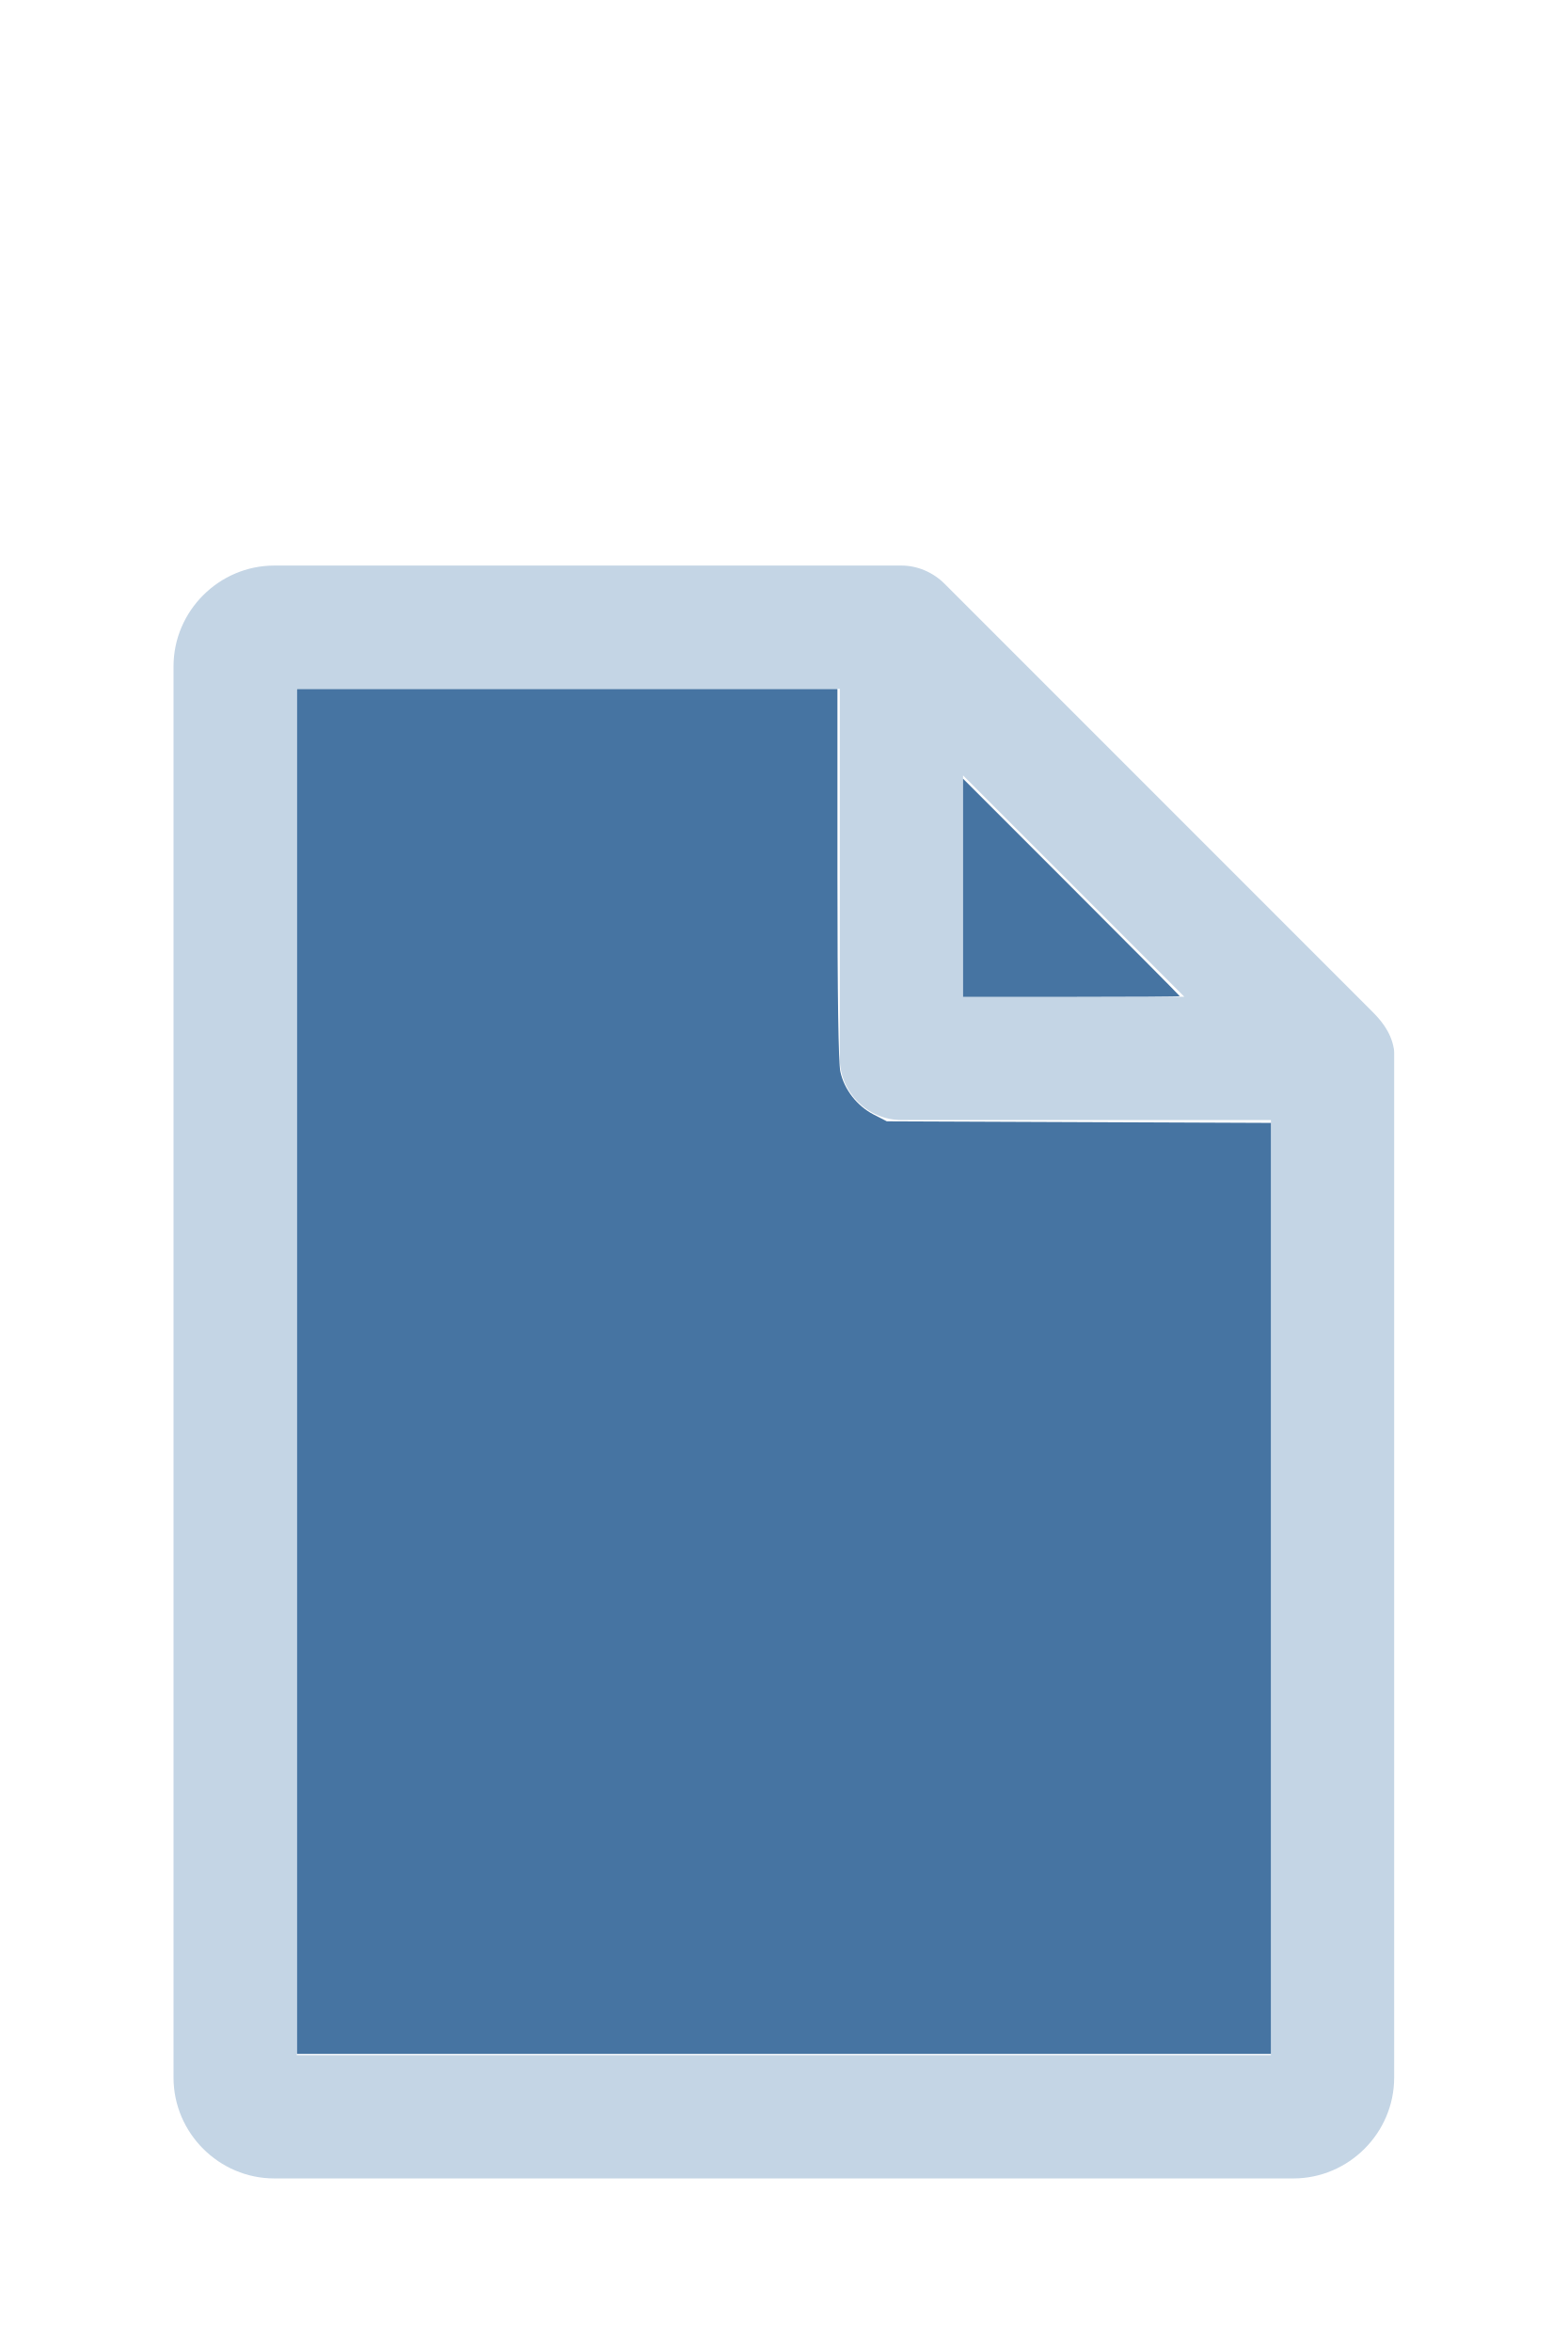
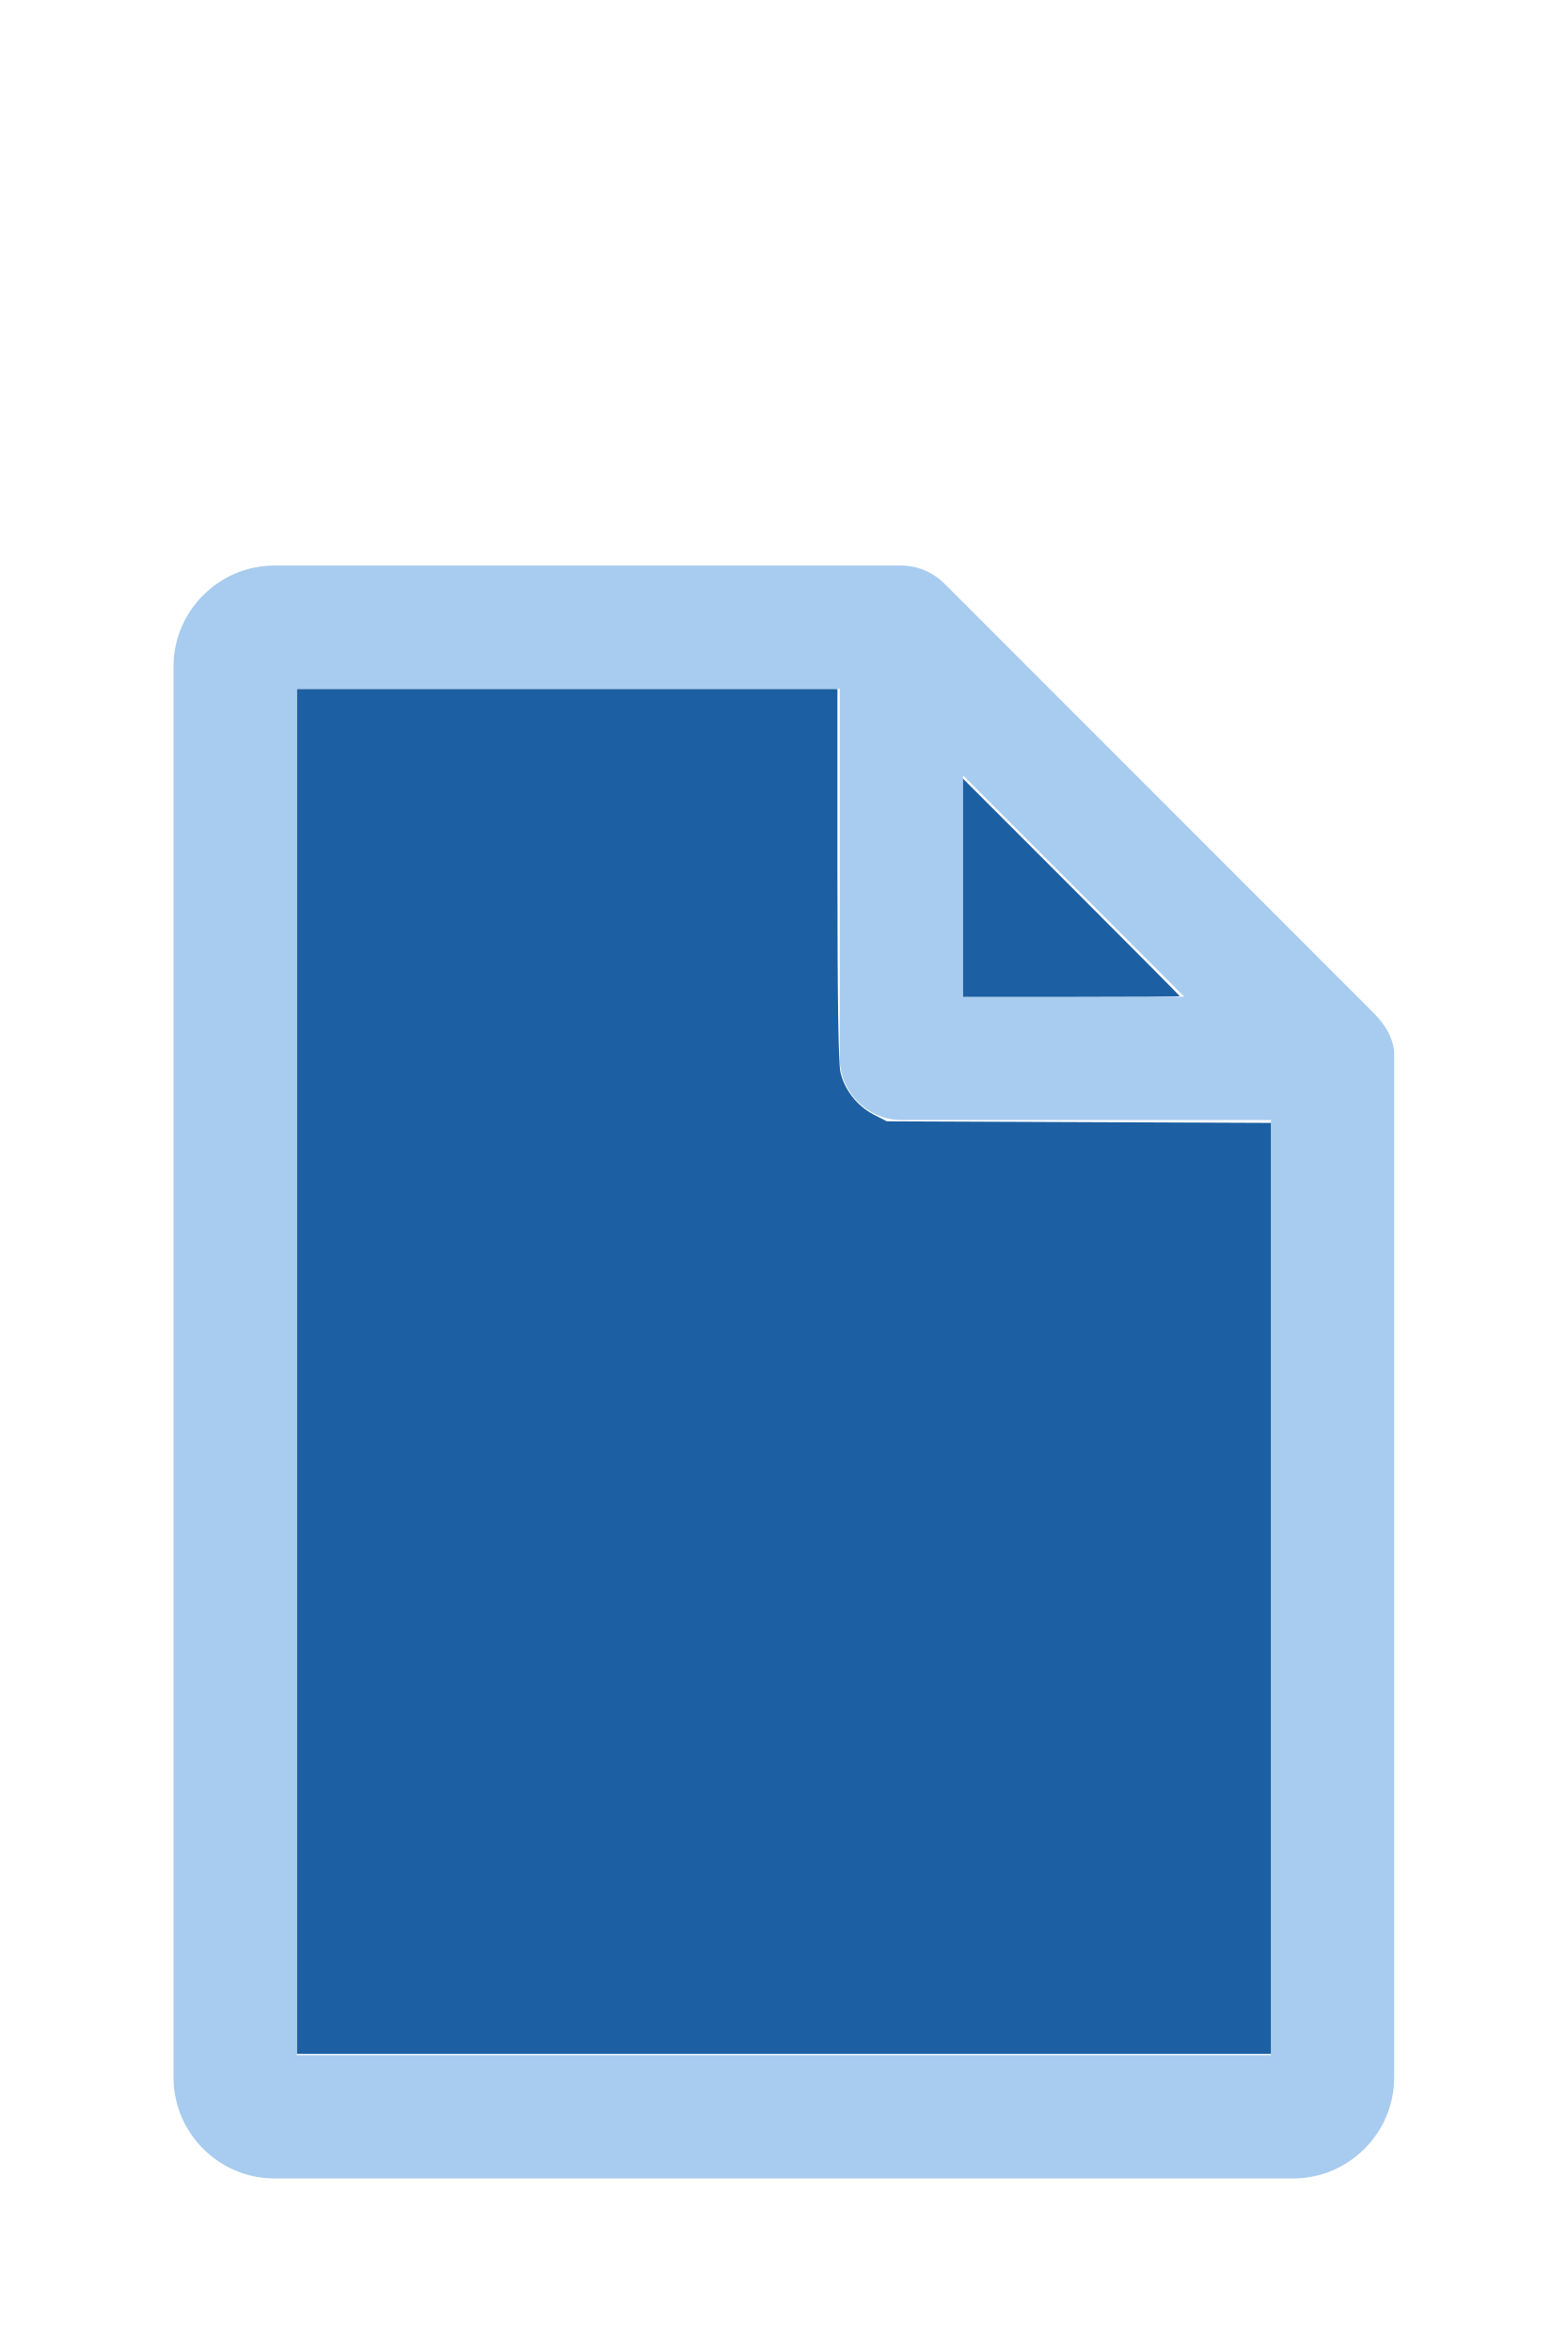
<svg xmlns="http://www.w3.org/2000/svg" version="1.1" width="16" height="24" viewBox="0 0 80 60" id="doc" xml:space="preserve">
-   <g style="fill:#C4D5E5">
+   <g style="fill:#A8CCEF">
    <path d="m 14,-1.145 c -2.824,0 -5.145,2.32 -5.145,5.145 v 72 c 0,2.824 2.32,5.145 5.145,5.145 h 52 c 2.824,0 5.145,-2.32 5.145,-5.145 V 23.699 a 1.145,1.145 0 0 0 -0.016,-0.188 C 70.978,22.605 70.406,21.99 70.008,21.592 L 48.209,-0.209 C 47.606,-0.812 46.805,-1.145 46,-1.145 Z m 1.145,6.289 H 42.855 V 24 c 0,1.724 1.42,3.145 3.145,3.145 H 64.855 V 74.855 H 15.145 Z m 34,4.418 L 60.438,20.855 H 49.145 Z" />
  </g>
-   <g style="fill:#4674A2;stroke-width:0">
+   <g style="fill:#1C60A3;stroke-width:0">
    <path d="M 3.031,13.993 V 7.031 h 2.758 2.758 v 1.883 c 0,1.258 0.01,1.929 0.03,2.022 0.039,0.181 0.169,0.348 0.338,0.436 l 0.136,0.07 1.96,0.008 1.96,0.008 v 4.75 4.75 H 8 3.031 Z" transform="matrix(5,0,0,5,0,-30)" />
    <path d="M 9.829,9.058 V 7.946 l 1.106,1.106 c 0.608,0.608 1.106,1.109 1.106,1.113 0,0.004 -0.498,0.007 -1.106,0.007 H 9.829 Z" transform="matrix(5,0,0,5,0,-30)" />
  </g>
</svg>
